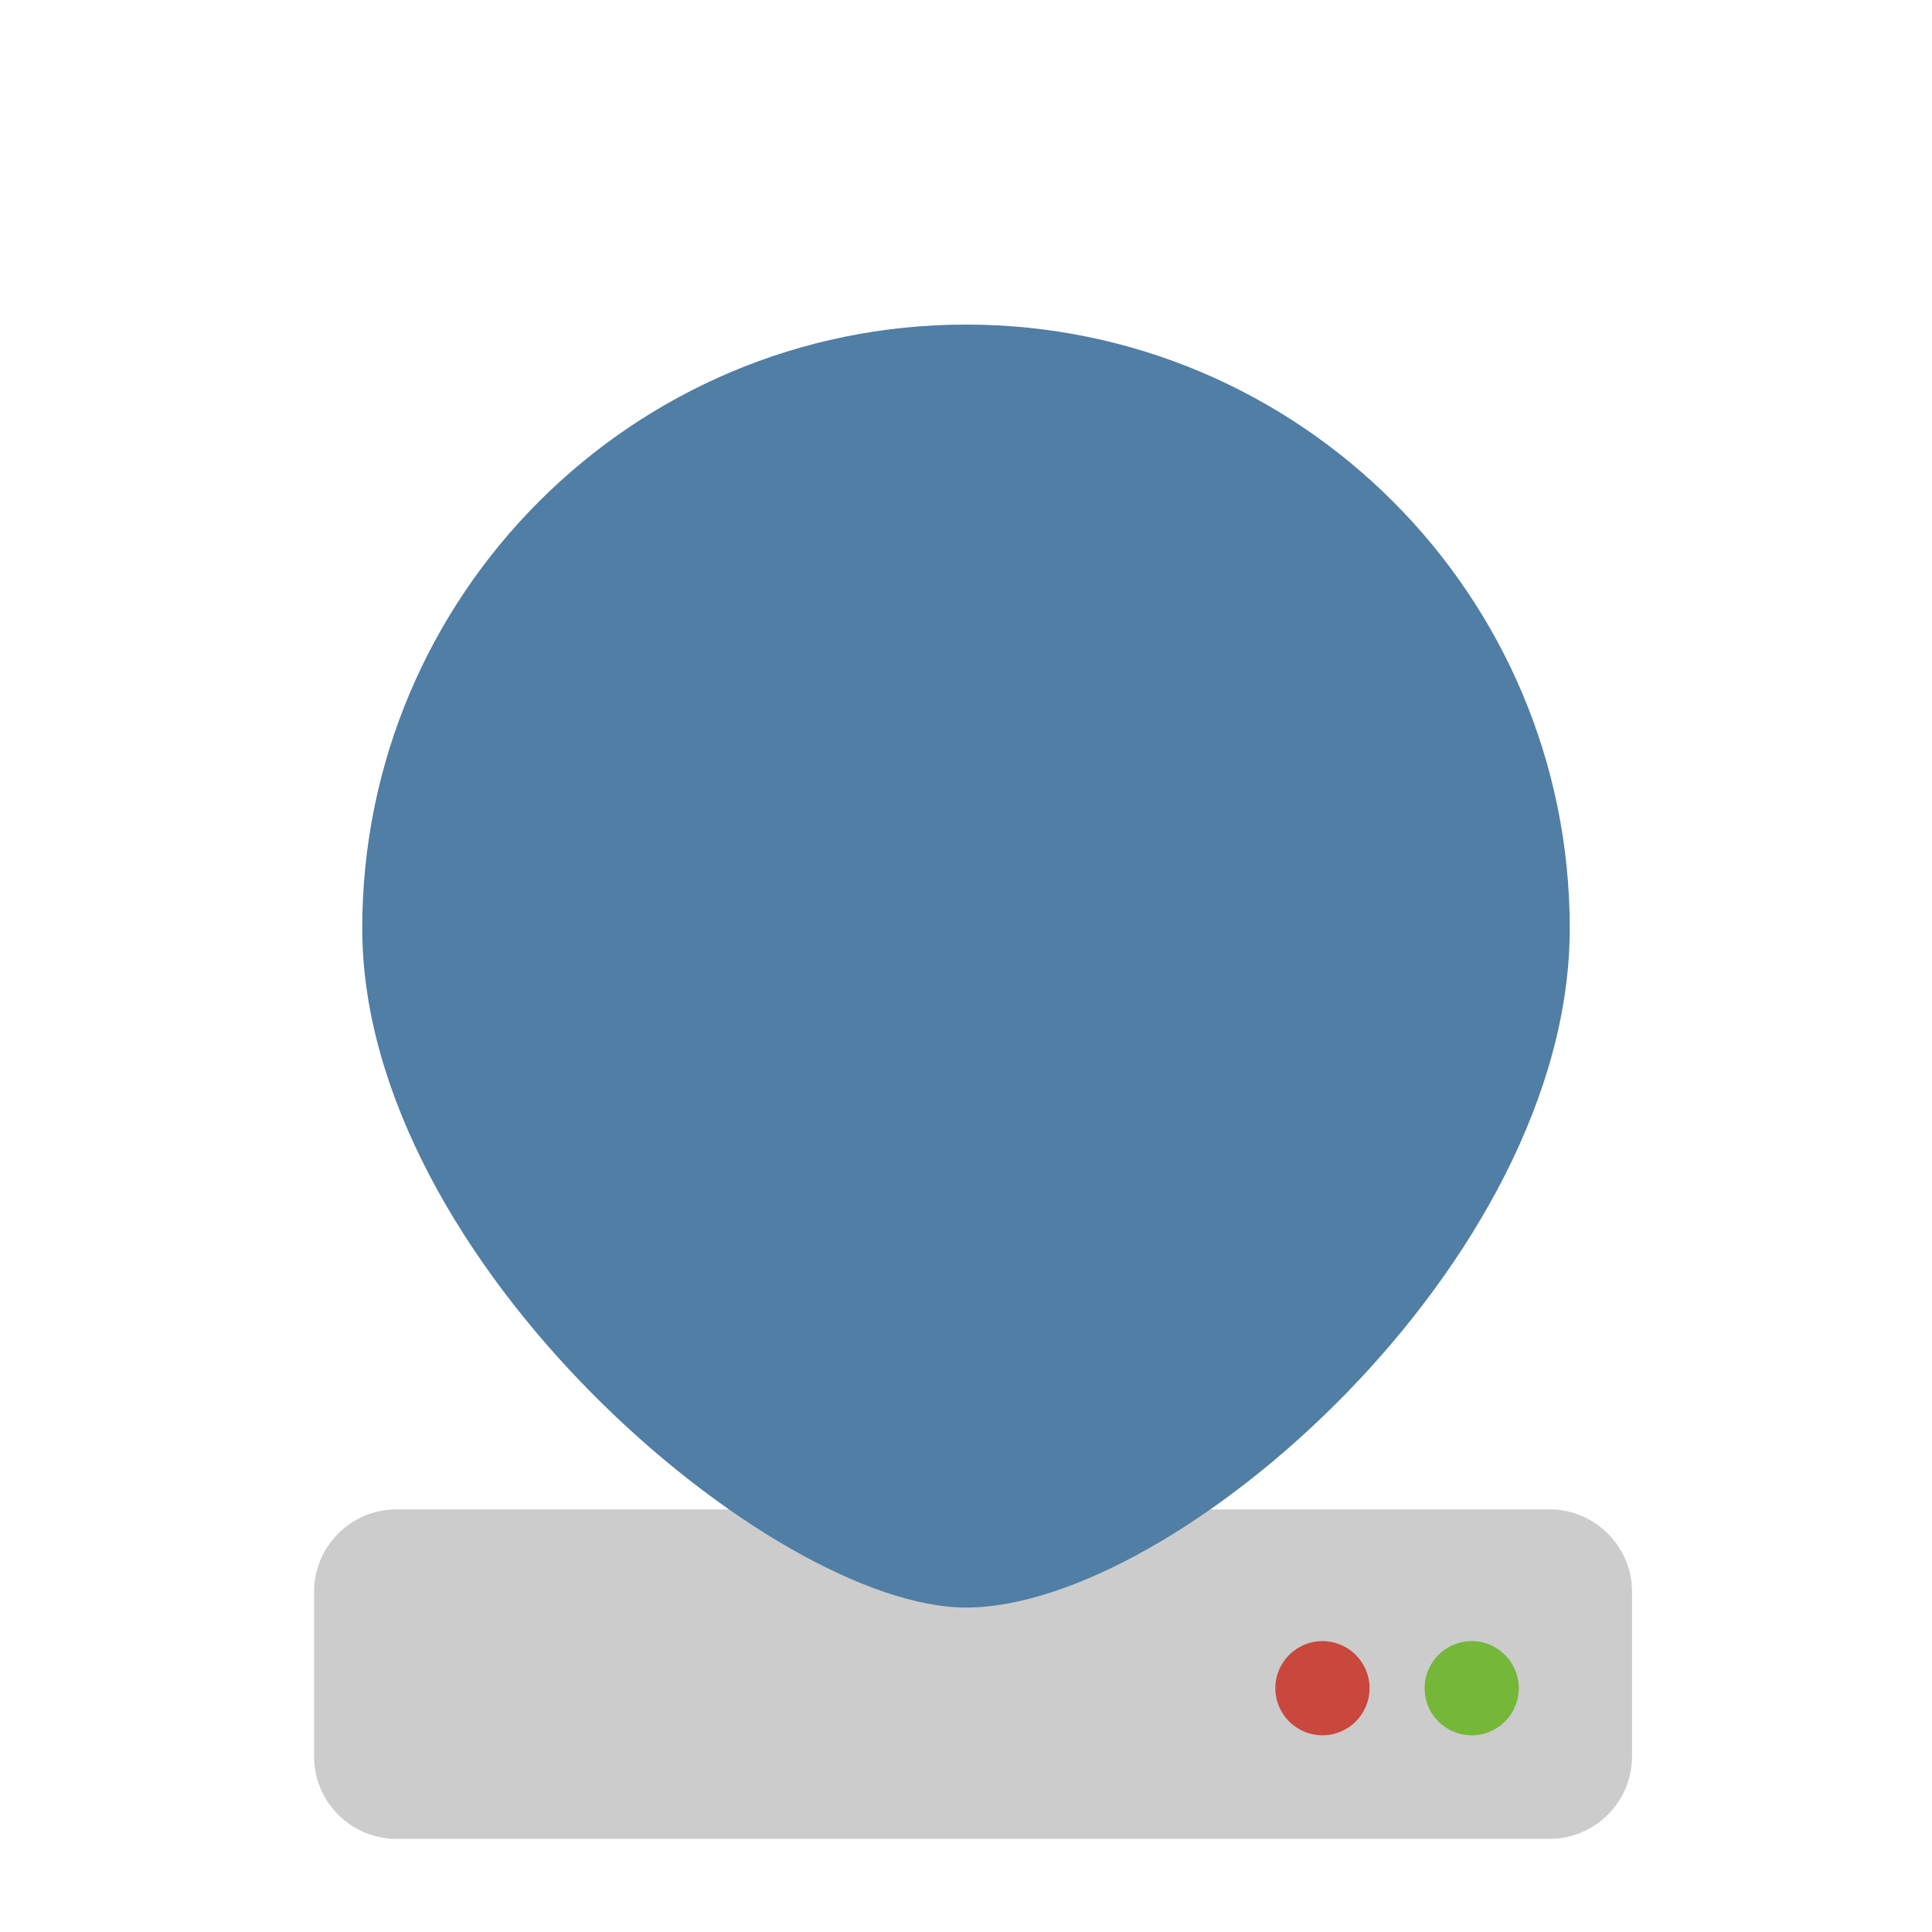
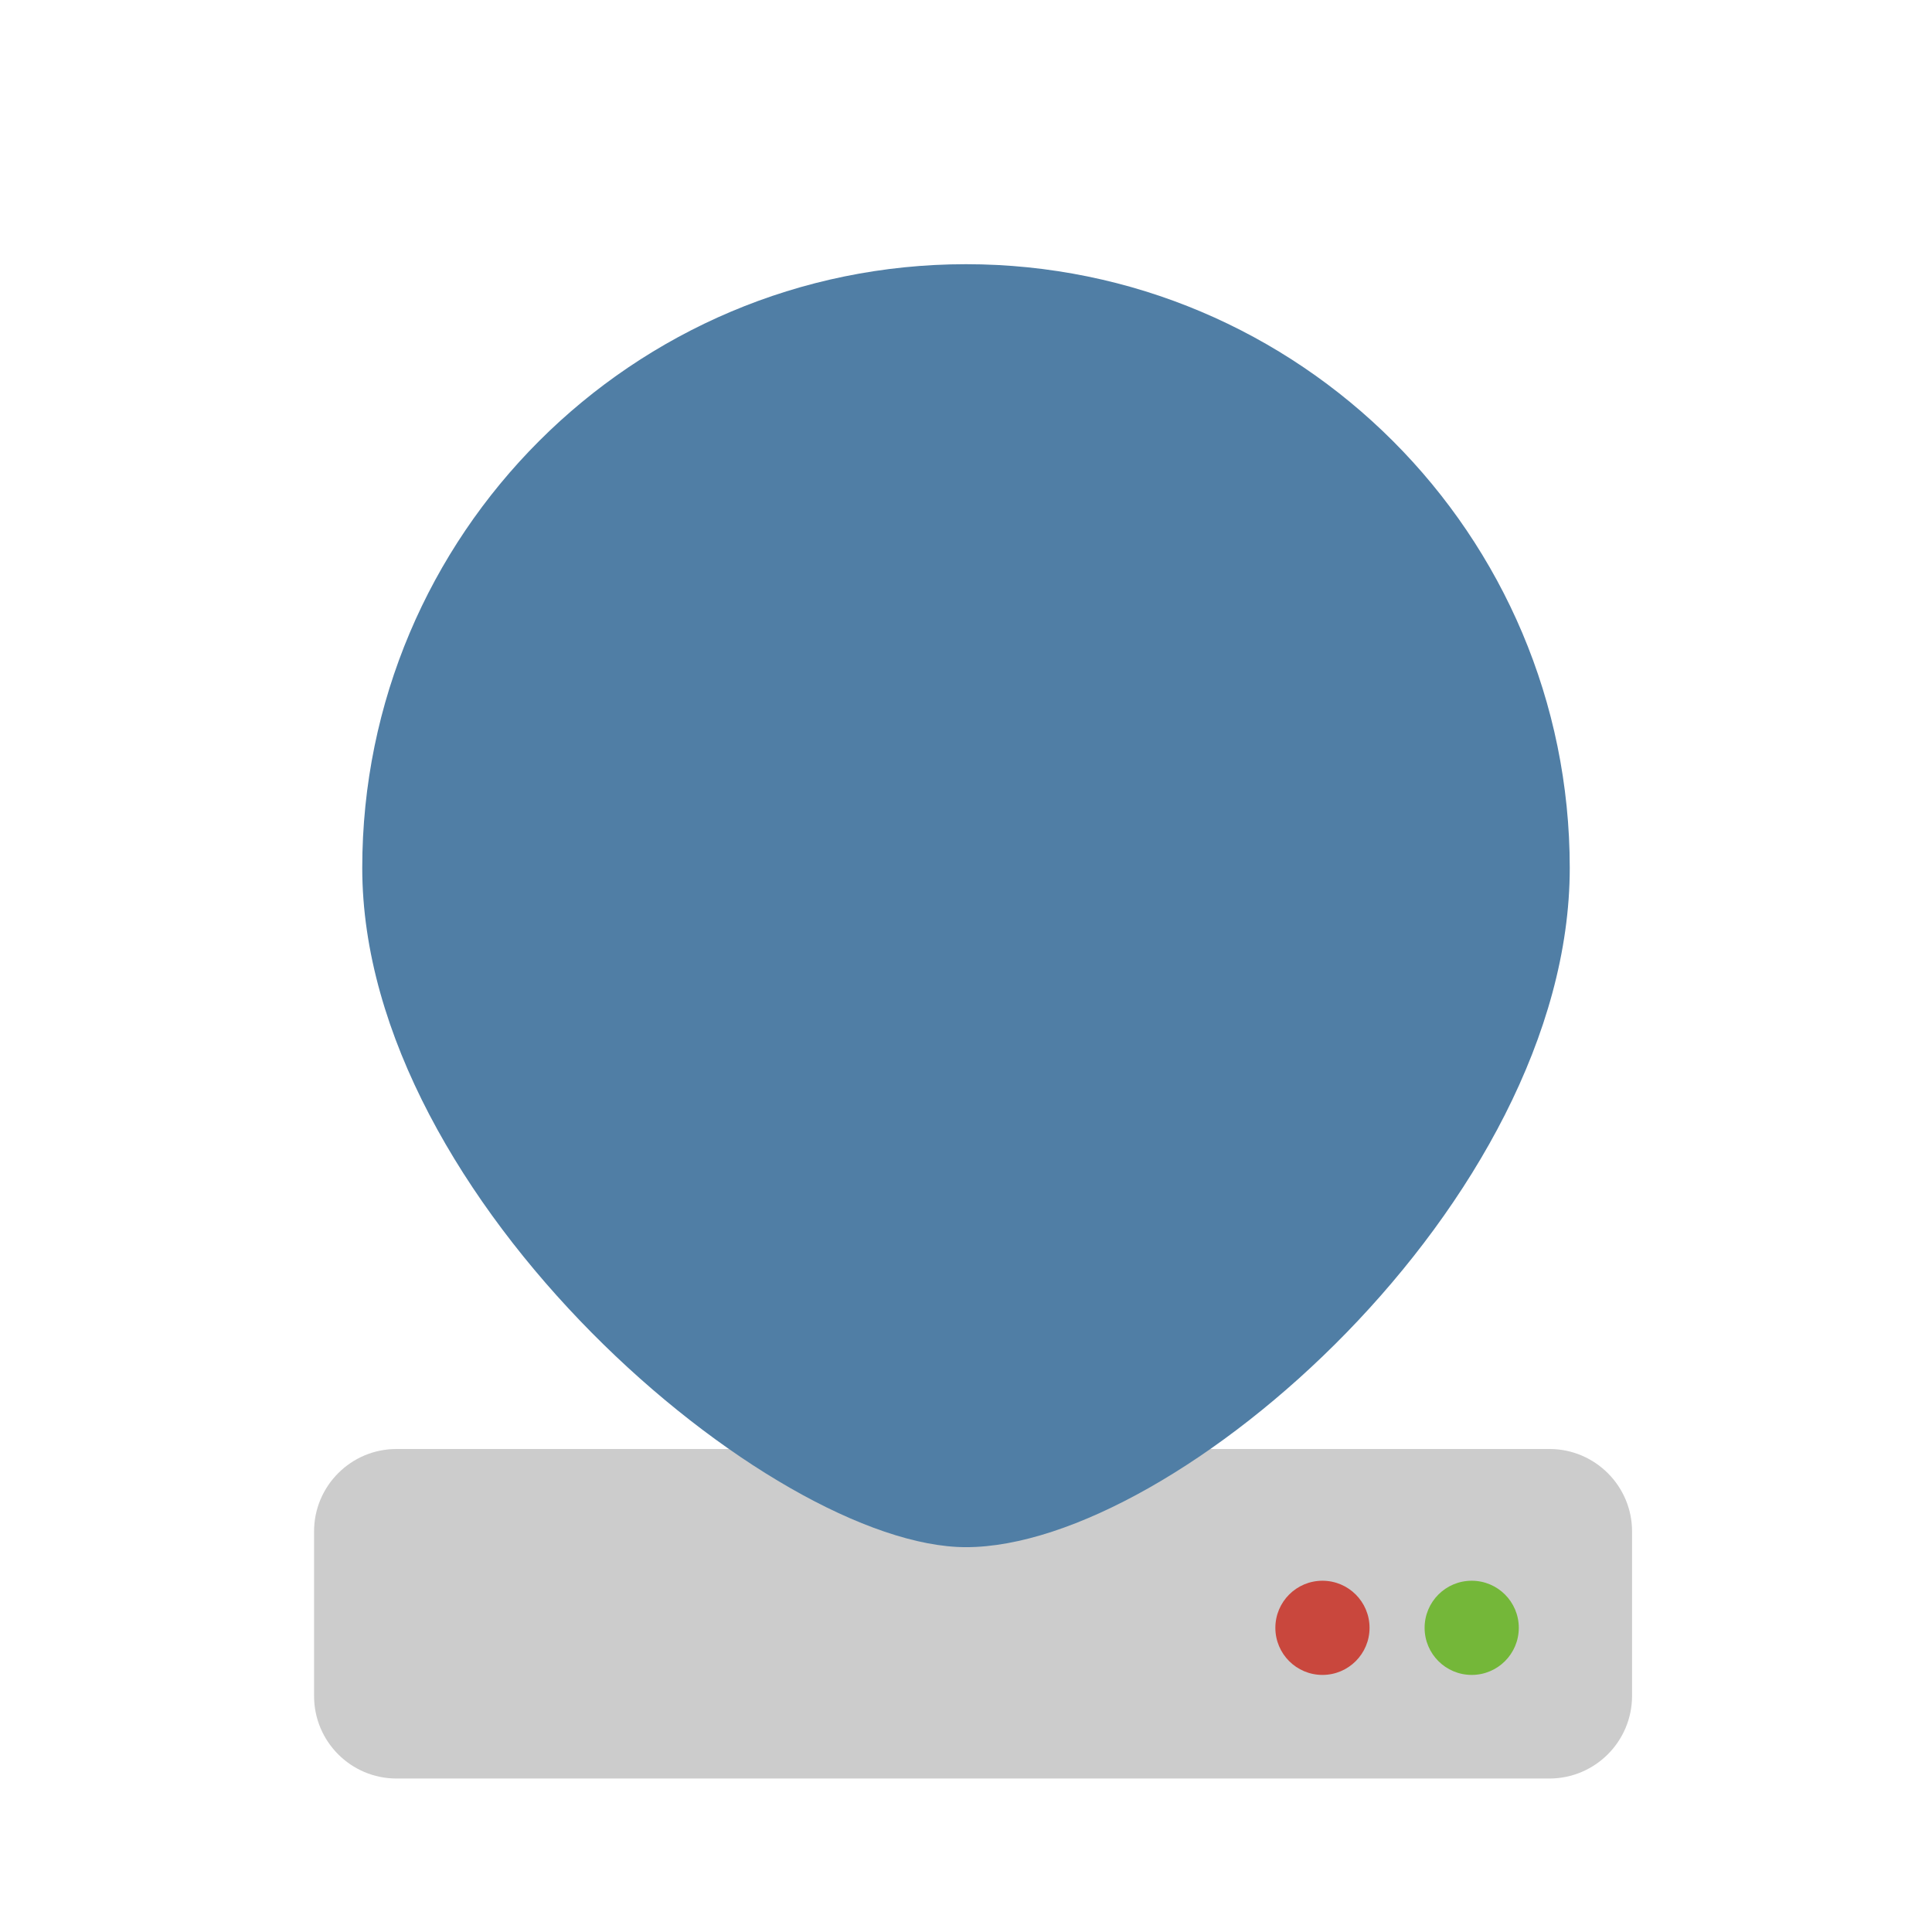
- <svg xmlns="http://www.w3.org/2000/svg" width="16" height="16" viewBox="4 4 16 16">
+ <svg xmlns="http://www.w3.org/2000/svg" width="16" height="16" viewBox="4 4.5 16 16">
  <linearGradient id="a" x1="587.379" y1="842.398" x2="587.379" y2="845.149" gradientTransform="translate(-575.32 -825.92)">
    <stop offset="0" stop-color="#ccc" />
    <stop offset="1" stop-color="#b3b3b3" />
  </linearGradient>
  <path fill="url(#a)" d="M17.516 18.546a.685.685 0 01-.683.683h-9.55a.683.683 0 01-.682-.683v-1.364c0-.375.305-.682.682-.682h9.55c.376 0 .683.307.683.682v1.364z" />
  <linearGradient id="b" x1="591.327" y1="843.72" x2="591.833" y2="844.226" gradientTransform="translate(-575.32 -825.92)">
    <stop offset="0" stop-color="#74b739" />
    <stop offset="1" stop-color="#56991c" />
  </linearGradient>
  <circle fill="url(#b)" cx="16.188" cy="17.981" r=".39" />
  <linearGradient id="c" x1="590.092" y1="843.72" x2="590.597" y2="844.225" gradientTransform="translate(-575.32 -825.92)">
    <stop offset="0" stop-color="#c9473d" />
    <stop offset="1" stop-color="#9e3939" />
  </linearGradient>
  <circle fill="url(#c)" cx="14.952" cy="17.981" r=".39" />
  <linearGradient id="d" x1="296.155" y1="-395.081" x2="303.191" y2="-402.117" gradientTransform="matrix(1 0 0 -1 -287.66 -386.96)">
    <stop offset="0" stop-color="#507ea5" />
    <stop offset="1" stop-color="#335f7f" />
  </linearGradient>
  <path fill="url(#d)" d="M17 11.688c0 2.761-3.262 5.625-5 5.625-1.602 0-5-2.864-5-5.625a5 5 0 0110 0z" />
</svg>
